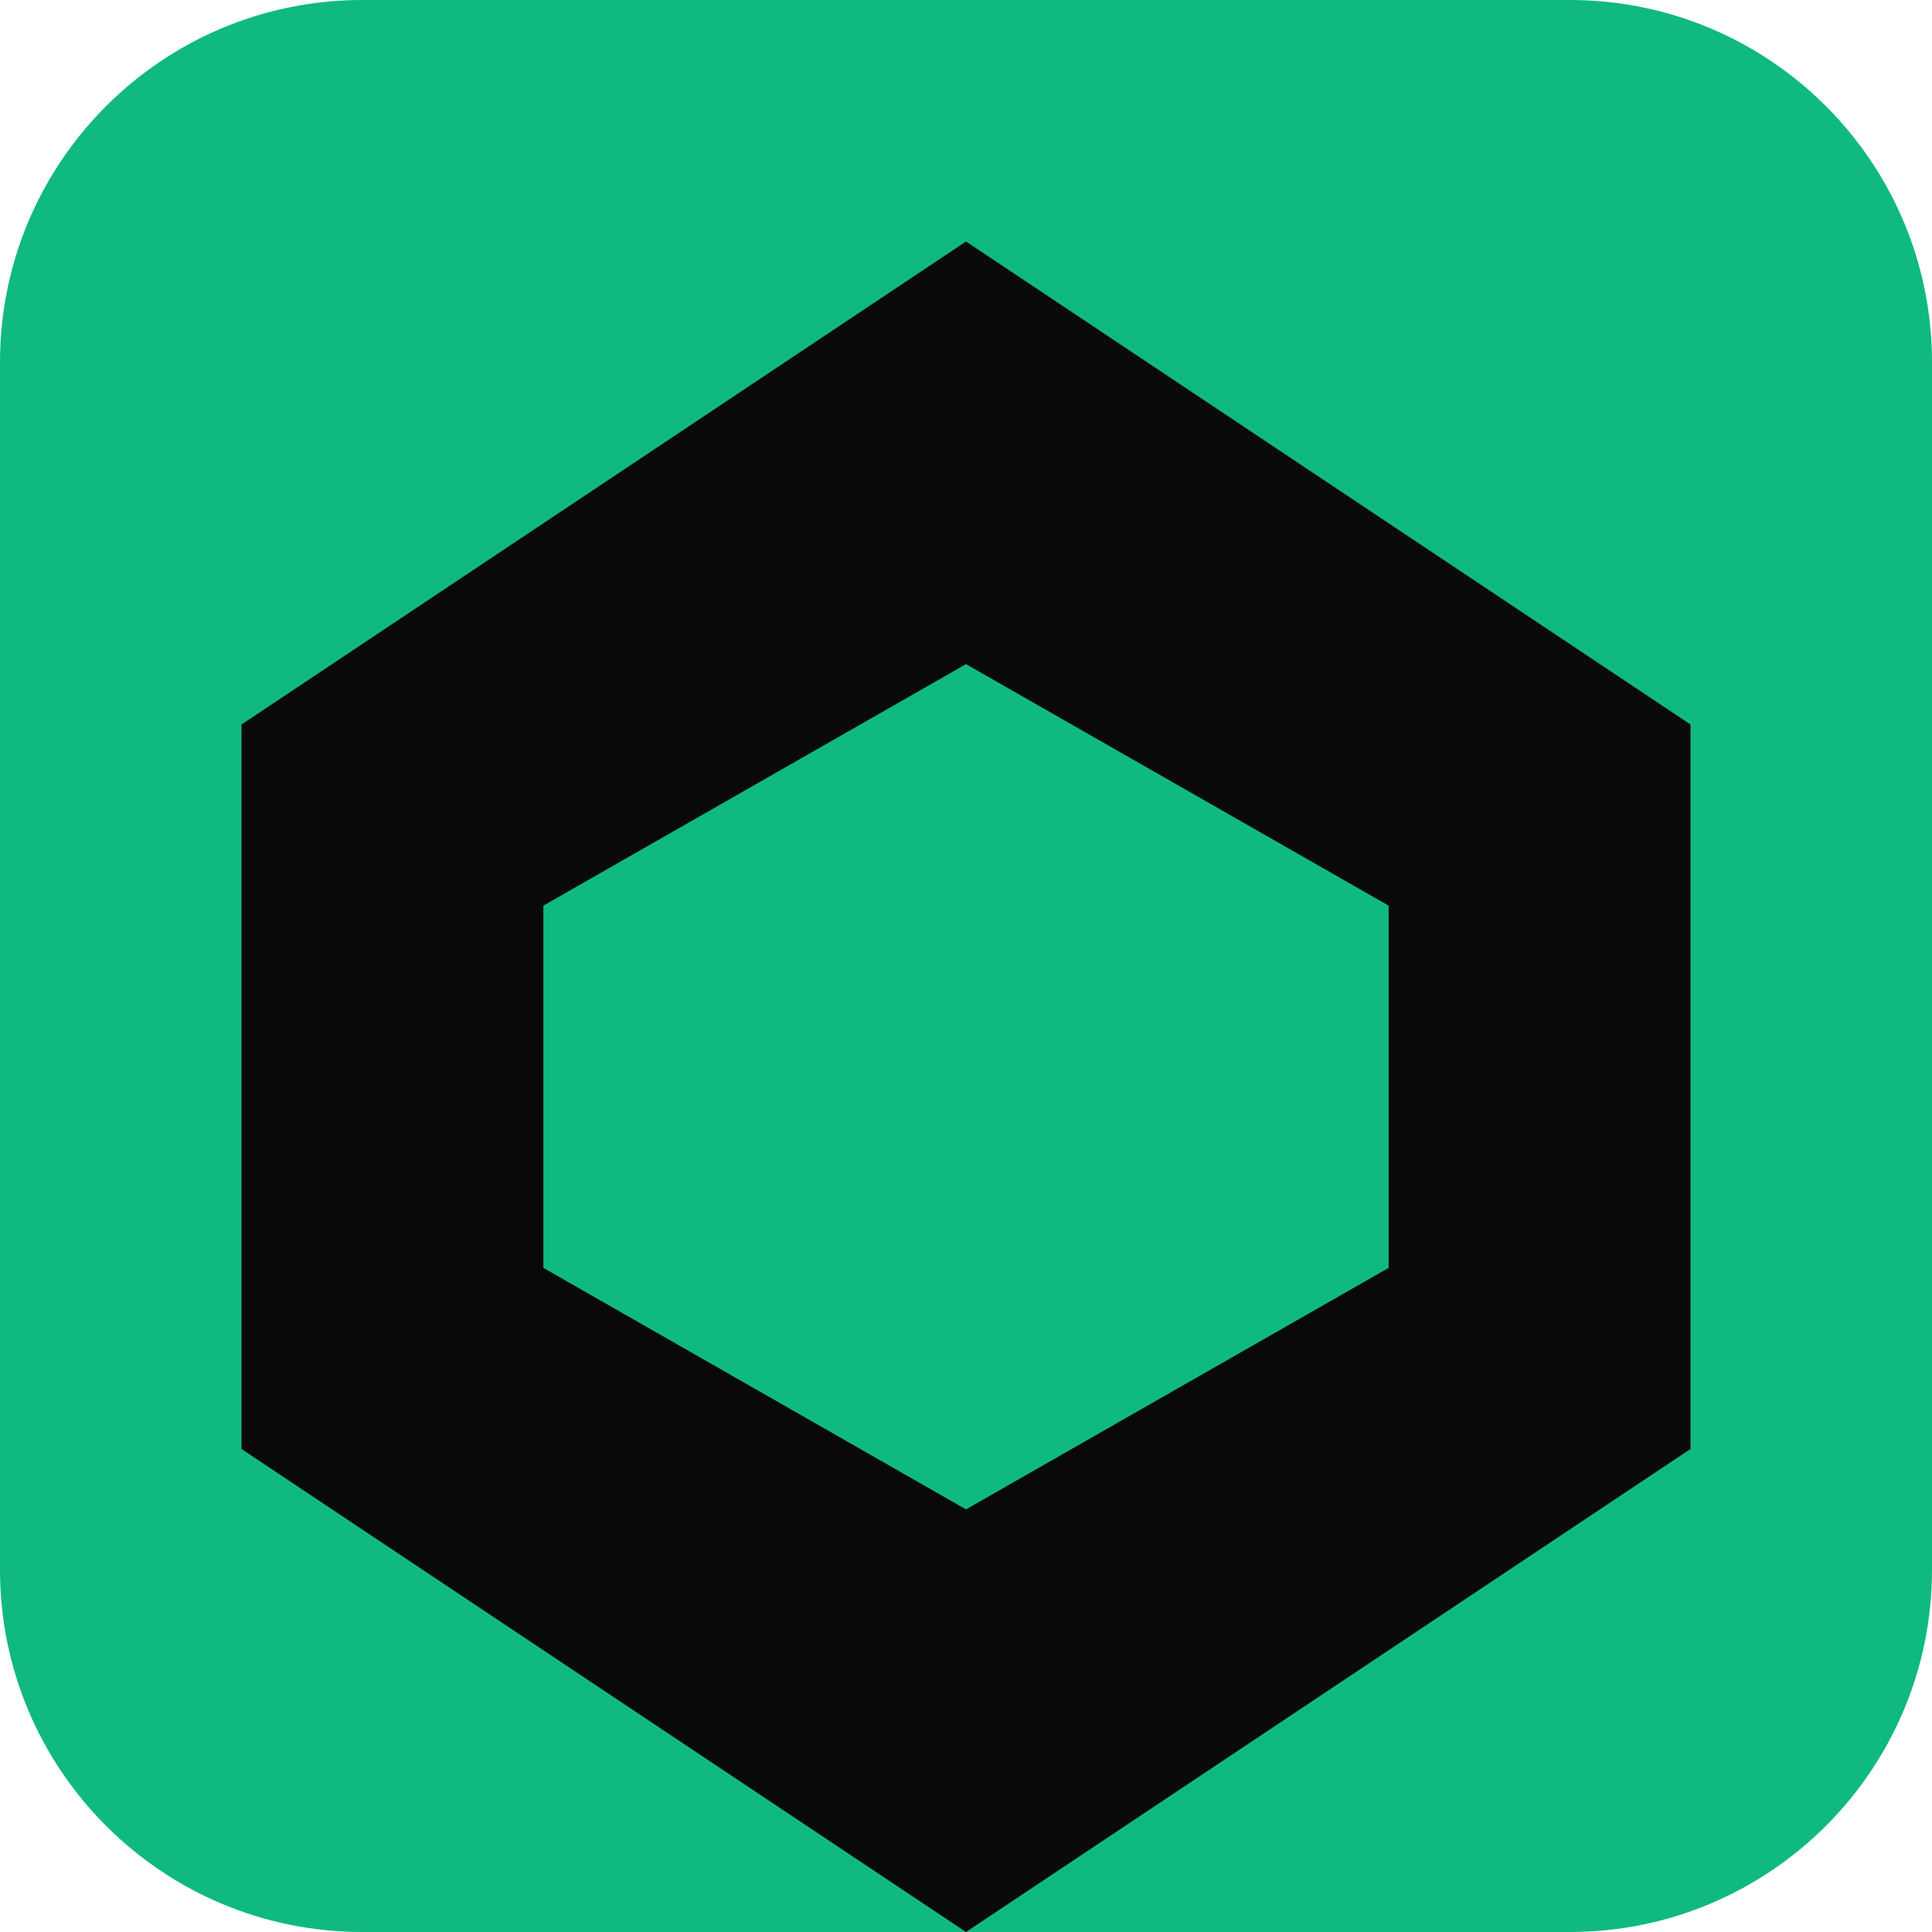
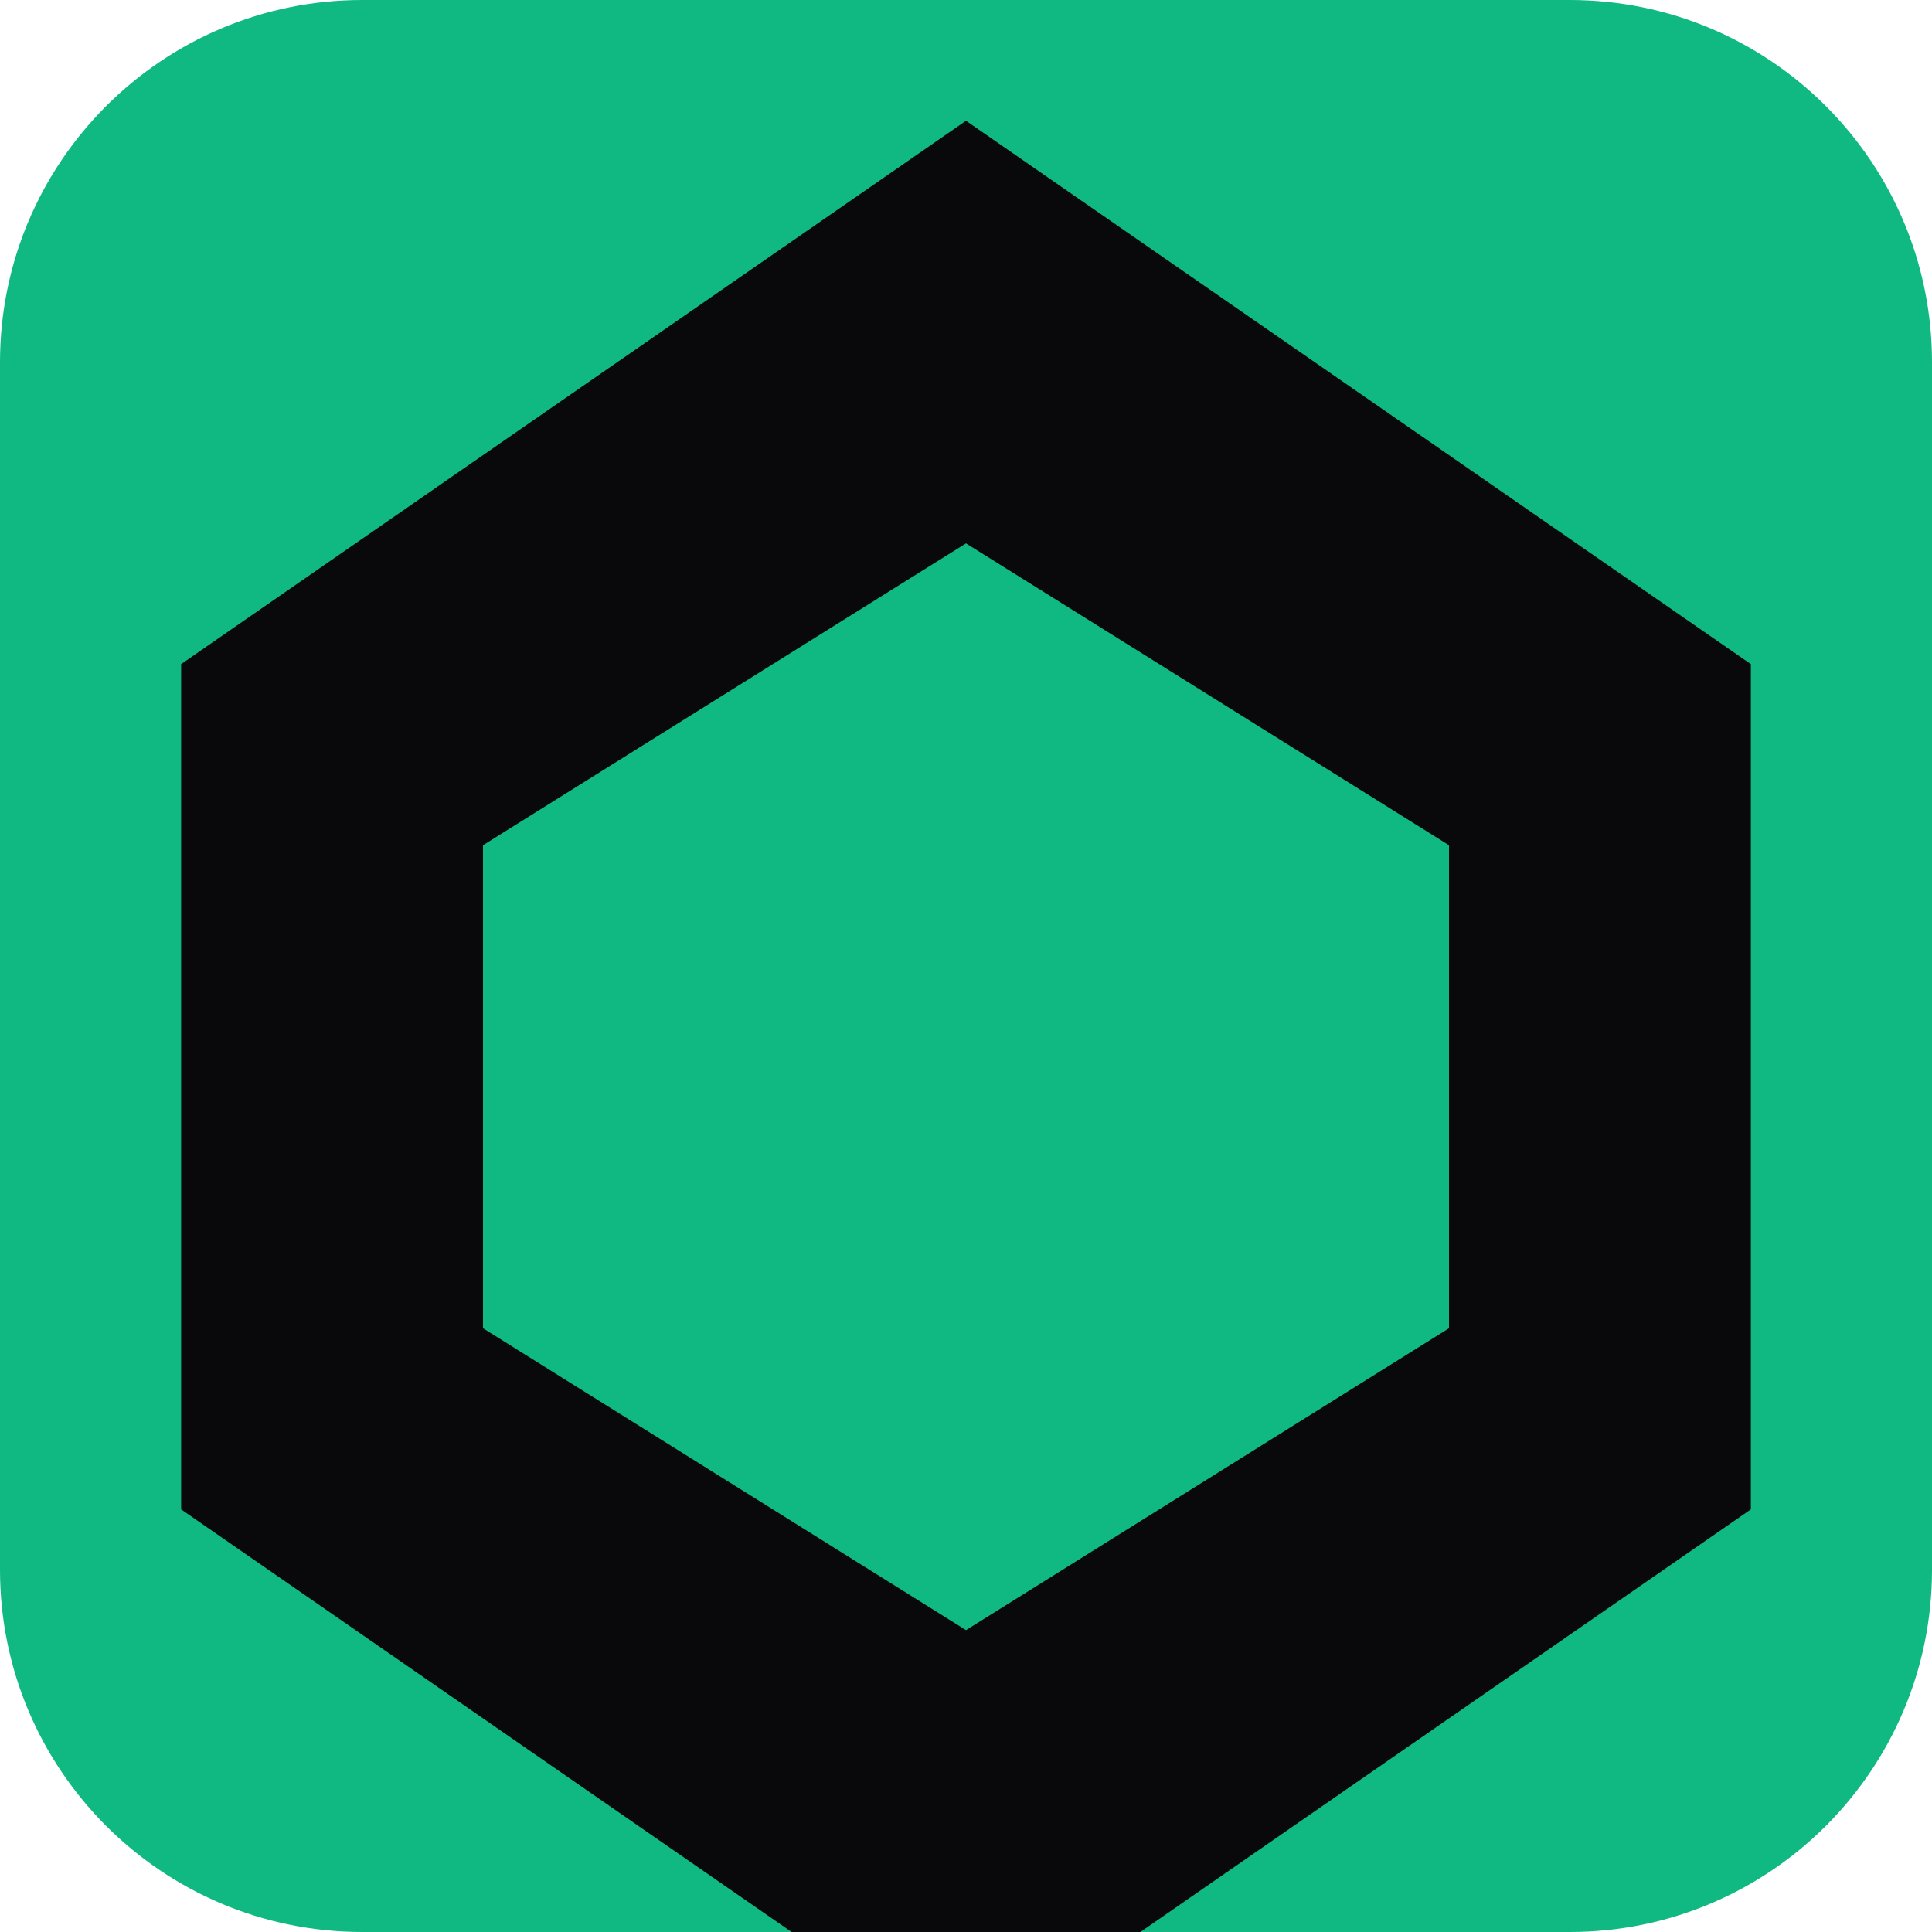
<svg xmlns="http://www.w3.org/2000/svg" viewBox="0 0 128 128">
  <rect x="0" y="0" width="128" height="128" rx="24" fill="#10b981" />
-   <polygon points="64,16 112,48 112,96 64,128 16,96 16,48" fill="#09090b" />
-   <polygon points="64,44 92,60 92,84 64,100 36,84 36,60" fill="#10b981" />
+   <polygon points="64,8 116,44 116,100 64,136 12,100 12,44" fill="#09090b" />
+   <polygon points="64,36 96,56 96,88 64,108 32,88 32,56" fill="#10b981" />
</svg>
